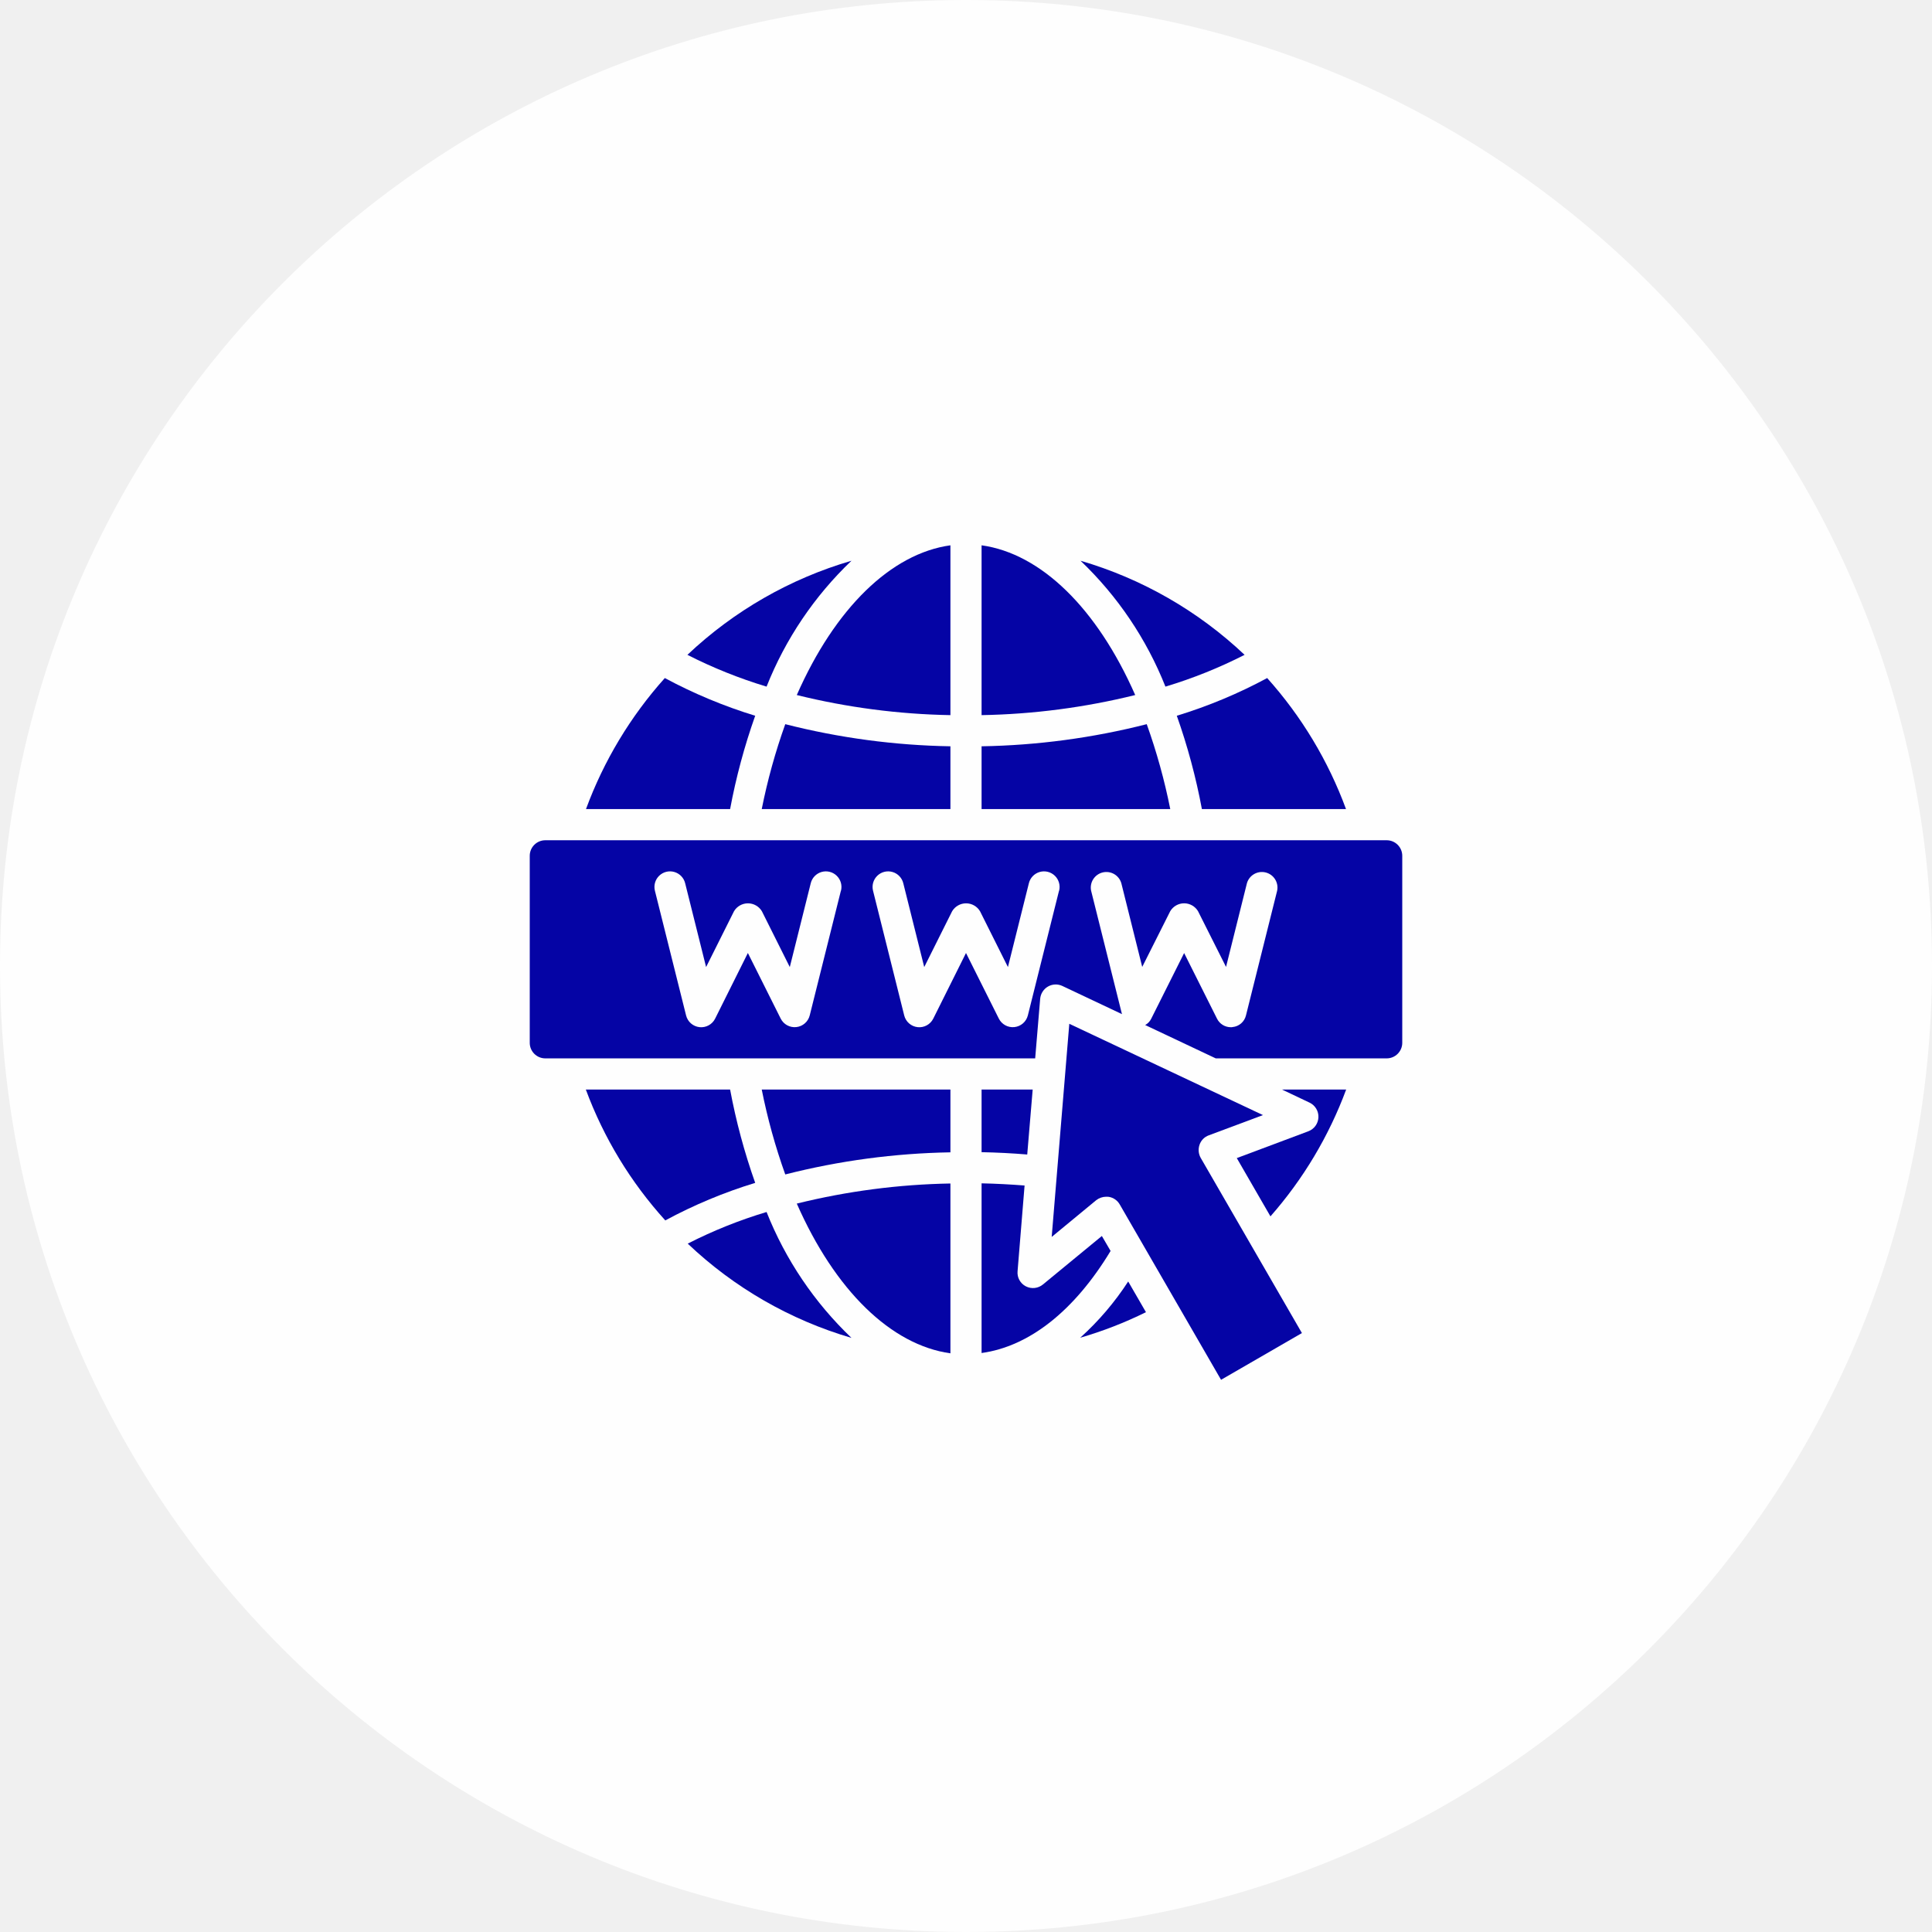
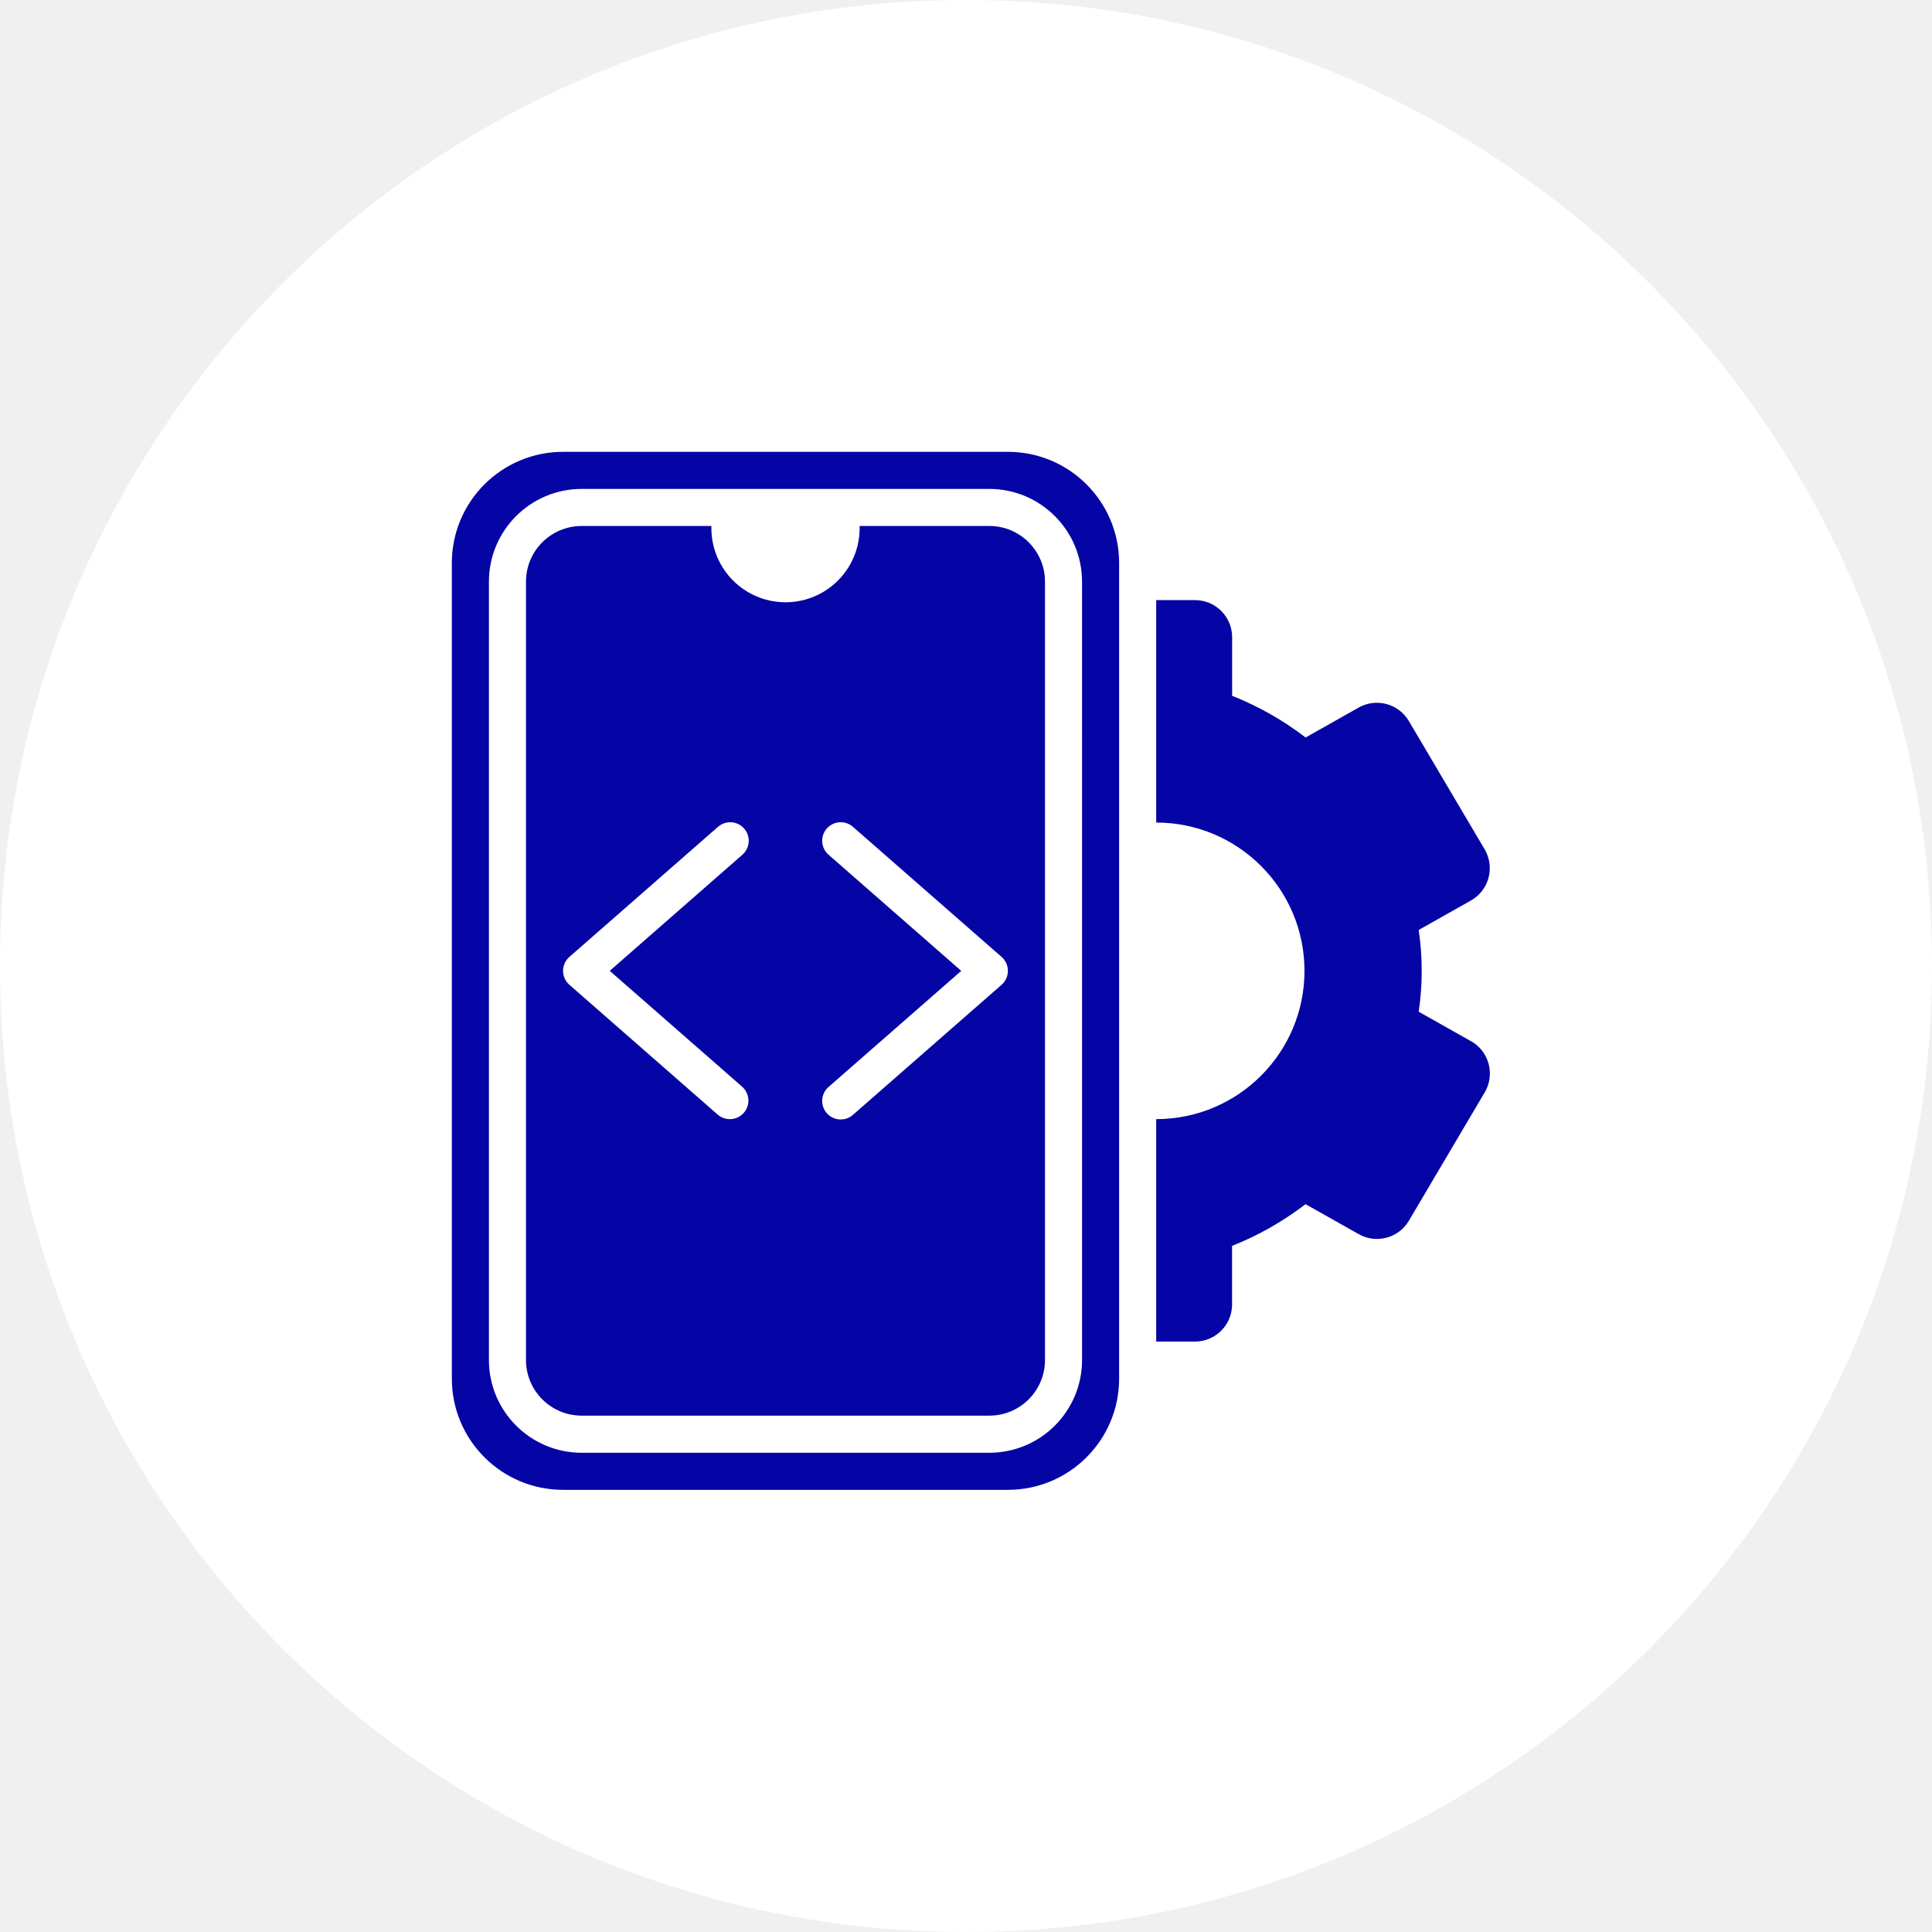
<svg xmlns="http://www.w3.org/2000/svg" width="124" height="124" viewBox="0 0 124 124">
  <g id="Group_14123" data-name="Group 14123" transform="translate(-266 -1868)">
-     <circle id="Ellipse_10" data-name="Ellipse 10" cx="62" cy="62" r="62" transform="translate(266 1868)" fill="#fefefe" />
-     <g id="Layer_45" data-name="Layer 45" transform="translate(296 1896.929)">
-       <path id="Path_1136" data-name="Path 1136" d="M31,57.93V47.03a44.34,44.34,0,0,0-9.86,1.29C23.59,53.89,27.19,57.4,31,57.93Z" fill="#0504a5" />
-       <path id="Path_1137" data-name="Path 1137" d="M60,38V26a1,1,0,0,0-1-1H5a1,1,0,0,0-1,1V38a1,1,0,0,0,1,1H36.44l.32-3.82a1.012,1.012,0,0,1,.5-.79,1,1,0,0,1,.92-.04l3.83,1.81-1.98-7.92a1,1,0,0,1,1.94-.48l1.34,5.37,1.8-3.58a1.039,1.039,0,0,1,1.78,0l1.8,3.58,1.34-5.37a1,1,0,0,1,1.94.48l-2,8a.979.979,0,0,1-.86.75A.41.41,0,0,1,49,37a.988.988,0,0,1-.89-.55L46,32.24l-2.11,4.21a.912.912,0,0,1-.39.41L48.03,39H59A1,1,0,0,0,60,38ZM23.97,28.243l-2,8a1,1,0,0,1-1.865.2L18,32.236l-2.1,4.211a1,1,0,0,1-1.865-.2l-2-8a1,1,0,1,1,1.94-.486l1.344,5.378,1.791-3.582a1.042,1.042,0,0,1,1.79,0l1.791,3.582,1.344-5.378a1,1,0,1,1,1.94.486Zm14,0-2,8a1,1,0,0,1-1.865.2L32,32.236l-2.1,4.211a1,1,0,0,1-1.865-.2l-2-8a1,1,0,1,1,1.94-.486l1.344,5.378,1.791-3.582a1.042,1.042,0,0,1,1.79,0l1.791,3.582,1.344-5.378a1,1,0,1,1,1.94.486Z" fill="#0504a5" />
-       <path id="Path_1138" data-name="Path 1138" d="M19.2,48.86a30.165,30.165,0,0,0-5.06,2.03,25.764,25.764,0,0,0,10.51,6.05,22.769,22.769,0,0,1-5.45-8.08Z" fill="#0504a5" />
-       <path id="Path_1139" data-name="Path 1139" d="M7.6,41a25.878,25.878,0,0,0,5.1,8.4,31.53,31.53,0,0,1,5.77-2.41A39.743,39.743,0,0,1,16.86,41Z" fill="#0504a5" />
-       <path id="Path_1140" data-name="Path 1140" d="M54.05,41.84a1,1,0,0,1-.08,1.84L49.38,45.4l2.16,3.74A26.018,26.018,0,0,0,56.4,41H52.28Z" fill="#0504a5" />
-       <path id="Path_1141" data-name="Path 1141" d="M53.56,56.63l-6.5-11.25a1.032,1.032,0,0,1-.07-.84.975.975,0,0,1,.59-.6l3.48-1.3L38.63,36.78,37.5,50.46l2.86-2.36a1.055,1.055,0,0,1,.64-.22,1.087,1.087,0,0,1,.18.01.994.994,0,0,1,.69.49l6.5,11.25Z" fill="#0504a5" />
-       <path id="Path_1142" data-name="Path 1142" d="M36.28,41H33v4.02c.99.02,1.97.07,2.93.15Z" fill="#0504a5" />
-       <path id="Path_1143" data-name="Path 1143" d="M42.41,53.32a18.192,18.192,0,0,1-3.08,3.61,25.772,25.772,0,0,0,4.22-1.64Z" fill="#0504a5" />
-       <path id="Path_1144" data-name="Path 1144" d="M33,57.91c3.06-.42,5.96-2.71,8.28-6.55l-.56-.96-3.78,3.11a1,1,0,0,1-1.1.12.986.986,0,0,1-.53-.97l.45-5.5c-.9-.07-1.82-.12-2.76-.14Z" fill="#0504a5" />
-       <path id="Path_1145" data-name="Path 1145" d="M33,23H45.11a38.426,38.426,0,0,0-1.51-5.45A46.106,46.106,0,0,1,33,18.97Z" fill="#0504a5" />
-       <path id="Path_1146" data-name="Path 1146" d="M33,6.07v10.9a44.34,44.34,0,0,0,9.86-1.29C40.41,10.11,36.81,6.6,33,6.07Z" fill="#0504a5" />
-       <path id="Path_1147" data-name="Path 1147" d="M56.39,23a26.123,26.123,0,0,0-5.06-8.41,31.855,31.855,0,0,1-5.8,2.42A39.743,39.743,0,0,1,47.14,23Z" fill="#0504a5" />
-       <path id="Path_1148" data-name="Path 1148" d="M16.86,23a39.743,39.743,0,0,1,1.61-5.99,32.155,32.155,0,0,1-5.8-2.42A26.123,26.123,0,0,0,7.61,23Z" fill="#0504a5" />
-       <path id="Path_1149" data-name="Path 1149" d="M39.35,7.06a22.769,22.769,0,0,1,5.45,8.08,30.4,30.4,0,0,0,5.08-2.04A25.876,25.876,0,0,0,39.35,7.06Z" fill="#0504a5" />
-       <path id="Path_1150" data-name="Path 1150" d="M24.65,7.06A25.876,25.876,0,0,0,14.12,13.1a30.754,30.754,0,0,0,5.08,2.04,22.769,22.769,0,0,1,5.45-8.08Z" fill="#0504a5" />
-       <path id="Path_1151" data-name="Path 1151" d="M31,6.07c-3.81.53-7.41,4.04-9.86,9.61A44.34,44.34,0,0,0,31,16.97Z" fill="#0504a5" />
-       <path id="Path_1152" data-name="Path 1152" d="M31,41H18.89a38.426,38.426,0,0,0,1.51,5.45A46.106,46.106,0,0,1,31,45.03Z" fill="#0504a5" />
-       <path id="Path_1153" data-name="Path 1153" d="M31,18.97a46.106,46.106,0,0,1-10.6-1.42A38.426,38.426,0,0,0,18.89,23H31Z" fill="#0504a5" />
+     <circle id="Ellipse_10" data-name="Ellipse 10" cx="62" cy="62" r="62" transform="translate(266 1868)" fill="#fff" />
+     <g id="_x30_3" transform="translate(293 1895)">
+       <path id="Path_1998" data-name="Path 1998" d="M37.69,2H9.138A7.138,7.138,0,0,0,2,9.138V61.483a7.138,7.138,0,0,0,7.138,7.138H37.69a7.138,7.138,0,0,0,7.138-7.138V9.138A7.138,7.138,0,0,0,37.69,2Zm4.759,58.294A5.955,5.955,0,0,1,36.5,66.242H10.328a5.955,5.955,0,0,1-5.948-5.948V10.328a5.955,5.955,0,0,1,5.948-5.948H36.5a5.955,5.955,0,0,1,5.948,5.948Z" fill="#0504a5" />
+       <path id="Path_1999" data-name="Path 1999" d="M33.742,4H25.414A4.759,4.759,0,1,1,15.9,4H7.569A3.573,3.573,0,0,0,4,7.569V57.535A3.573,3.573,0,0,0,7.569,61.1H33.742a3.573,3.573,0,0,0,3.569-3.569V7.569A3.573,3.573,0,0,0,33.742,4ZM17.869,39.984A1.19,1.19,0,0,1,16.3,41.775L6.786,33.448a1.19,1.19,0,0,1,0-1.791L16.3,23.329a1.19,1.19,0,1,1,1.566,1.791L9.376,32.552Zm16.655-6.536-9.517,8.328a1.19,1.19,0,1,1-1.566-1.791l8.494-7.432L23.441,25.12a1.19,1.19,0,1,1,1.566-1.791l9.517,8.328a1.19,1.19,0,0,1,0,1.791Z" transform="translate(2.759 2.759)" fill="#0504a5" />
+       <path id="Path_2000" data-name="Path 2000" d="M41.2,34.307l-3.353-1.891a17.711,17.711,0,0,0,0-5.244L41.2,25.28A2.382,2.382,0,0,0,42.084,22l-4.87-8.242A2.38,2.38,0,0,0,34,12.893l-3.411,1.925a19.6,19.6,0,0,0-4.715-2.677V8.379A2.379,2.379,0,0,0,23.491,6H21V20.276a9.517,9.517,0,0,1,0,19.035V53.587h2.491a2.379,2.379,0,0,0,2.379-2.379V47.447a19.68,19.68,0,0,0,4.715-2.678L34,46.694a2.378,2.378,0,0,0,3.218-.862l4.87-8.242a2.382,2.382,0,0,0-.881-3.283Z" transform="translate(26.207 5.517)" fill="#0504a5" />
    </g>
  </g>
</svg>
